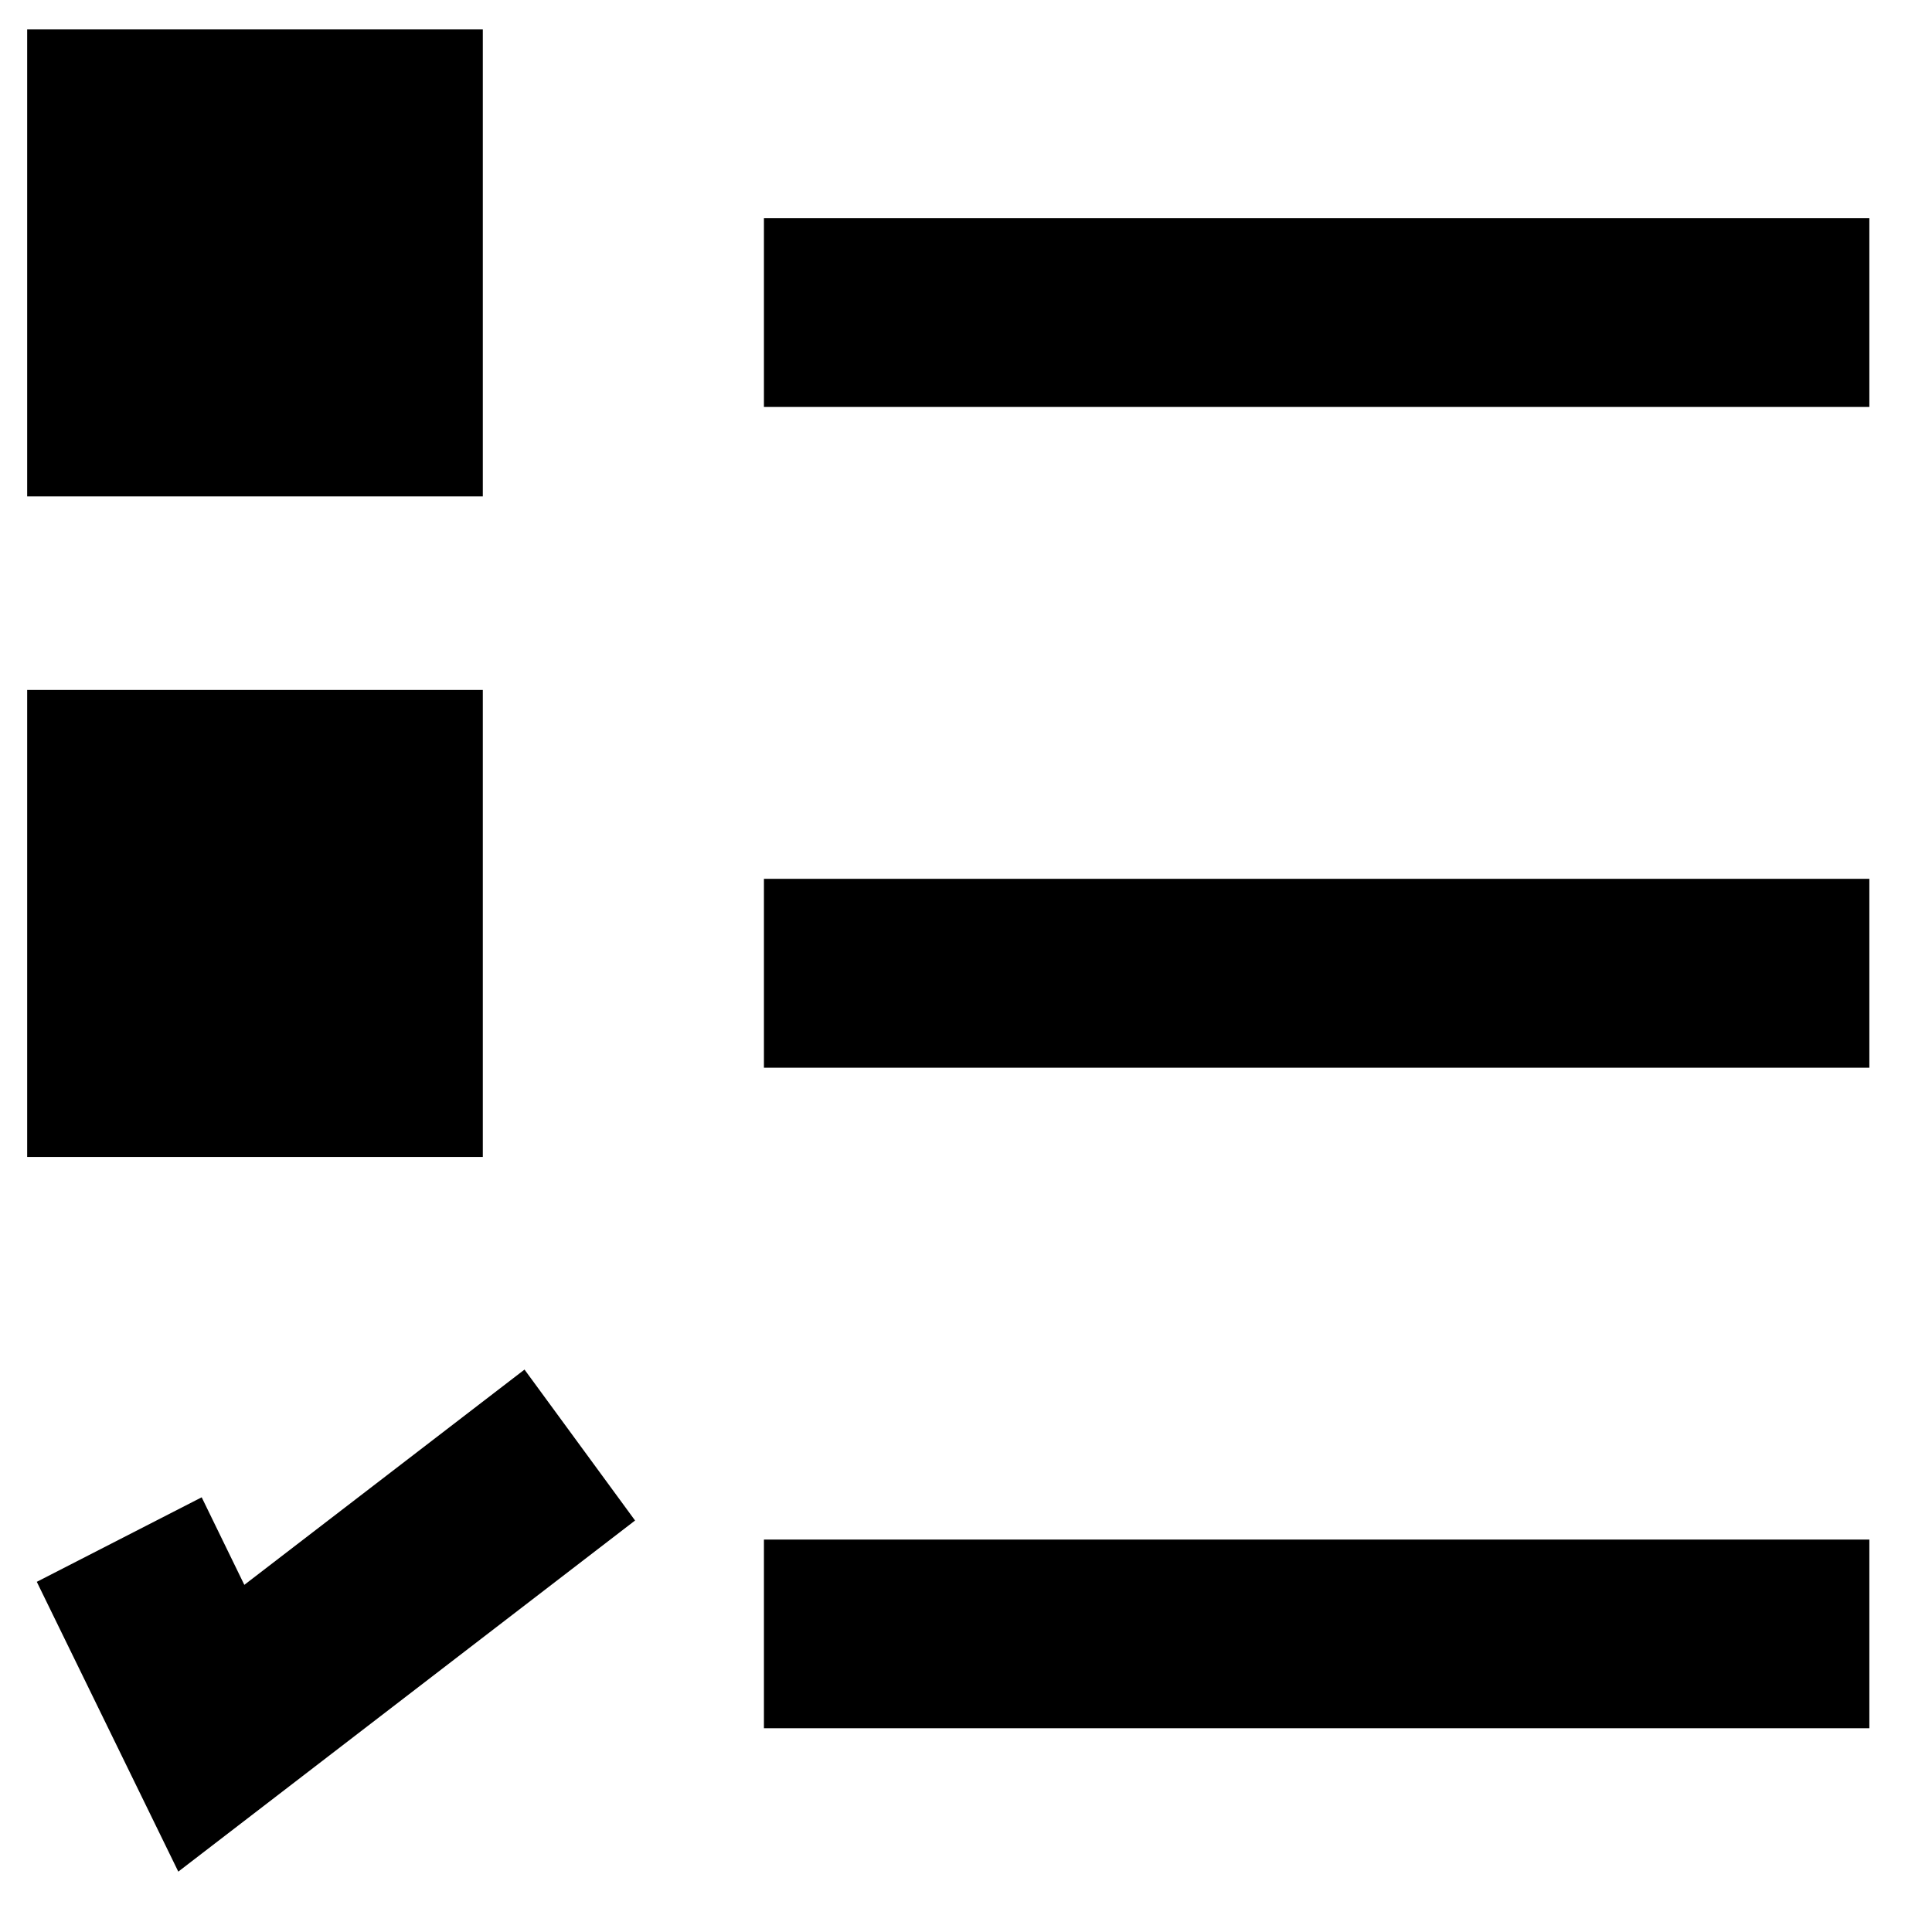
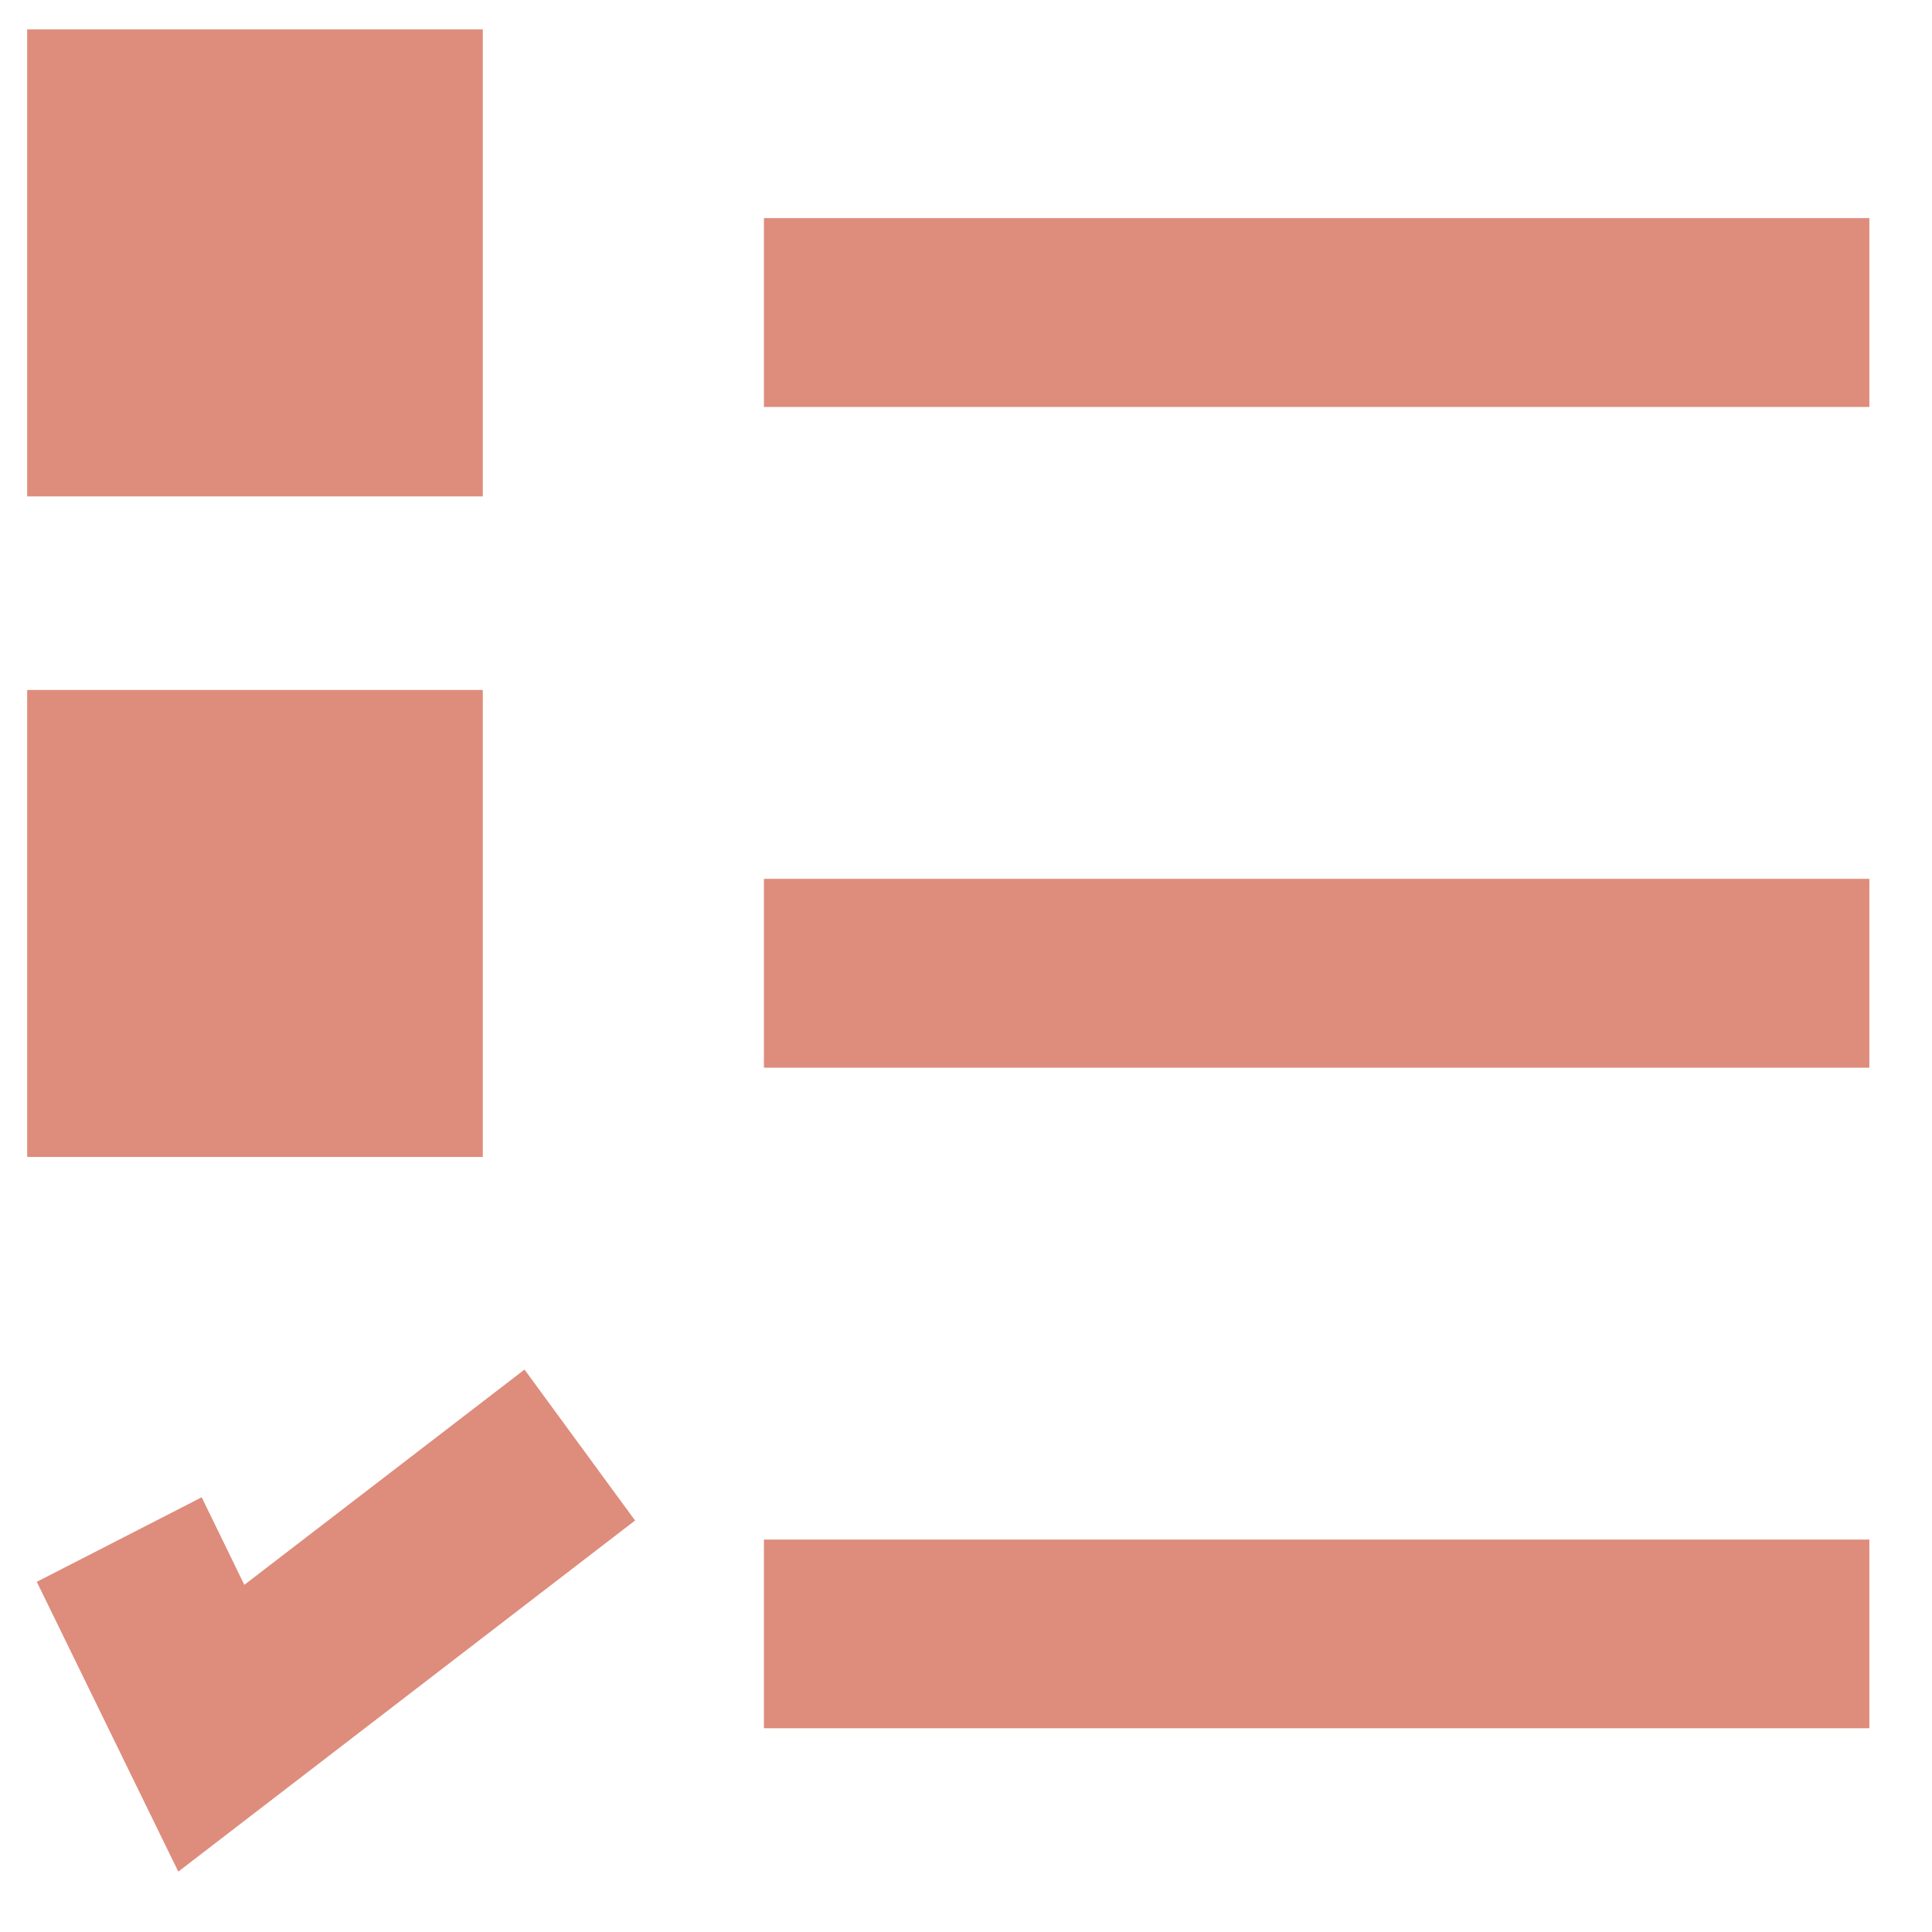
- <svg xmlns="http://www.w3.org/2000/svg" t="1538745986339" class="icon" style="" viewBox="0 0 1024 1024" version="1.1" p-id="35401" width="200" height="200">
+ <svg xmlns="http://www.w3.org/2000/svg" t="1538745986339" class="icon" style="fill: rgb(222, 140, 124)" viewBox="0 0 1024 1024" version="1.1" p-id="35401" width="200" height="200">
  <defs>
    <style type="text/css" />
  </defs>
  <path d="M129.5 840L278 725.9l58.6 80L94.5 992l-75-153.6 87.4-44.8 22.6 46.4z m275.4 76V816h585.9v100H404.9z m0-350.2v-100h585.9v100.1H404.9zM14.4 613.2V365.7h241.5v247.5H14.4z m390.5-397.6v-100h585.9v100.1H404.9zM14.4 263.1V15.6h241.5v247.5H14.4z" p-id="35402" />
</svg>
